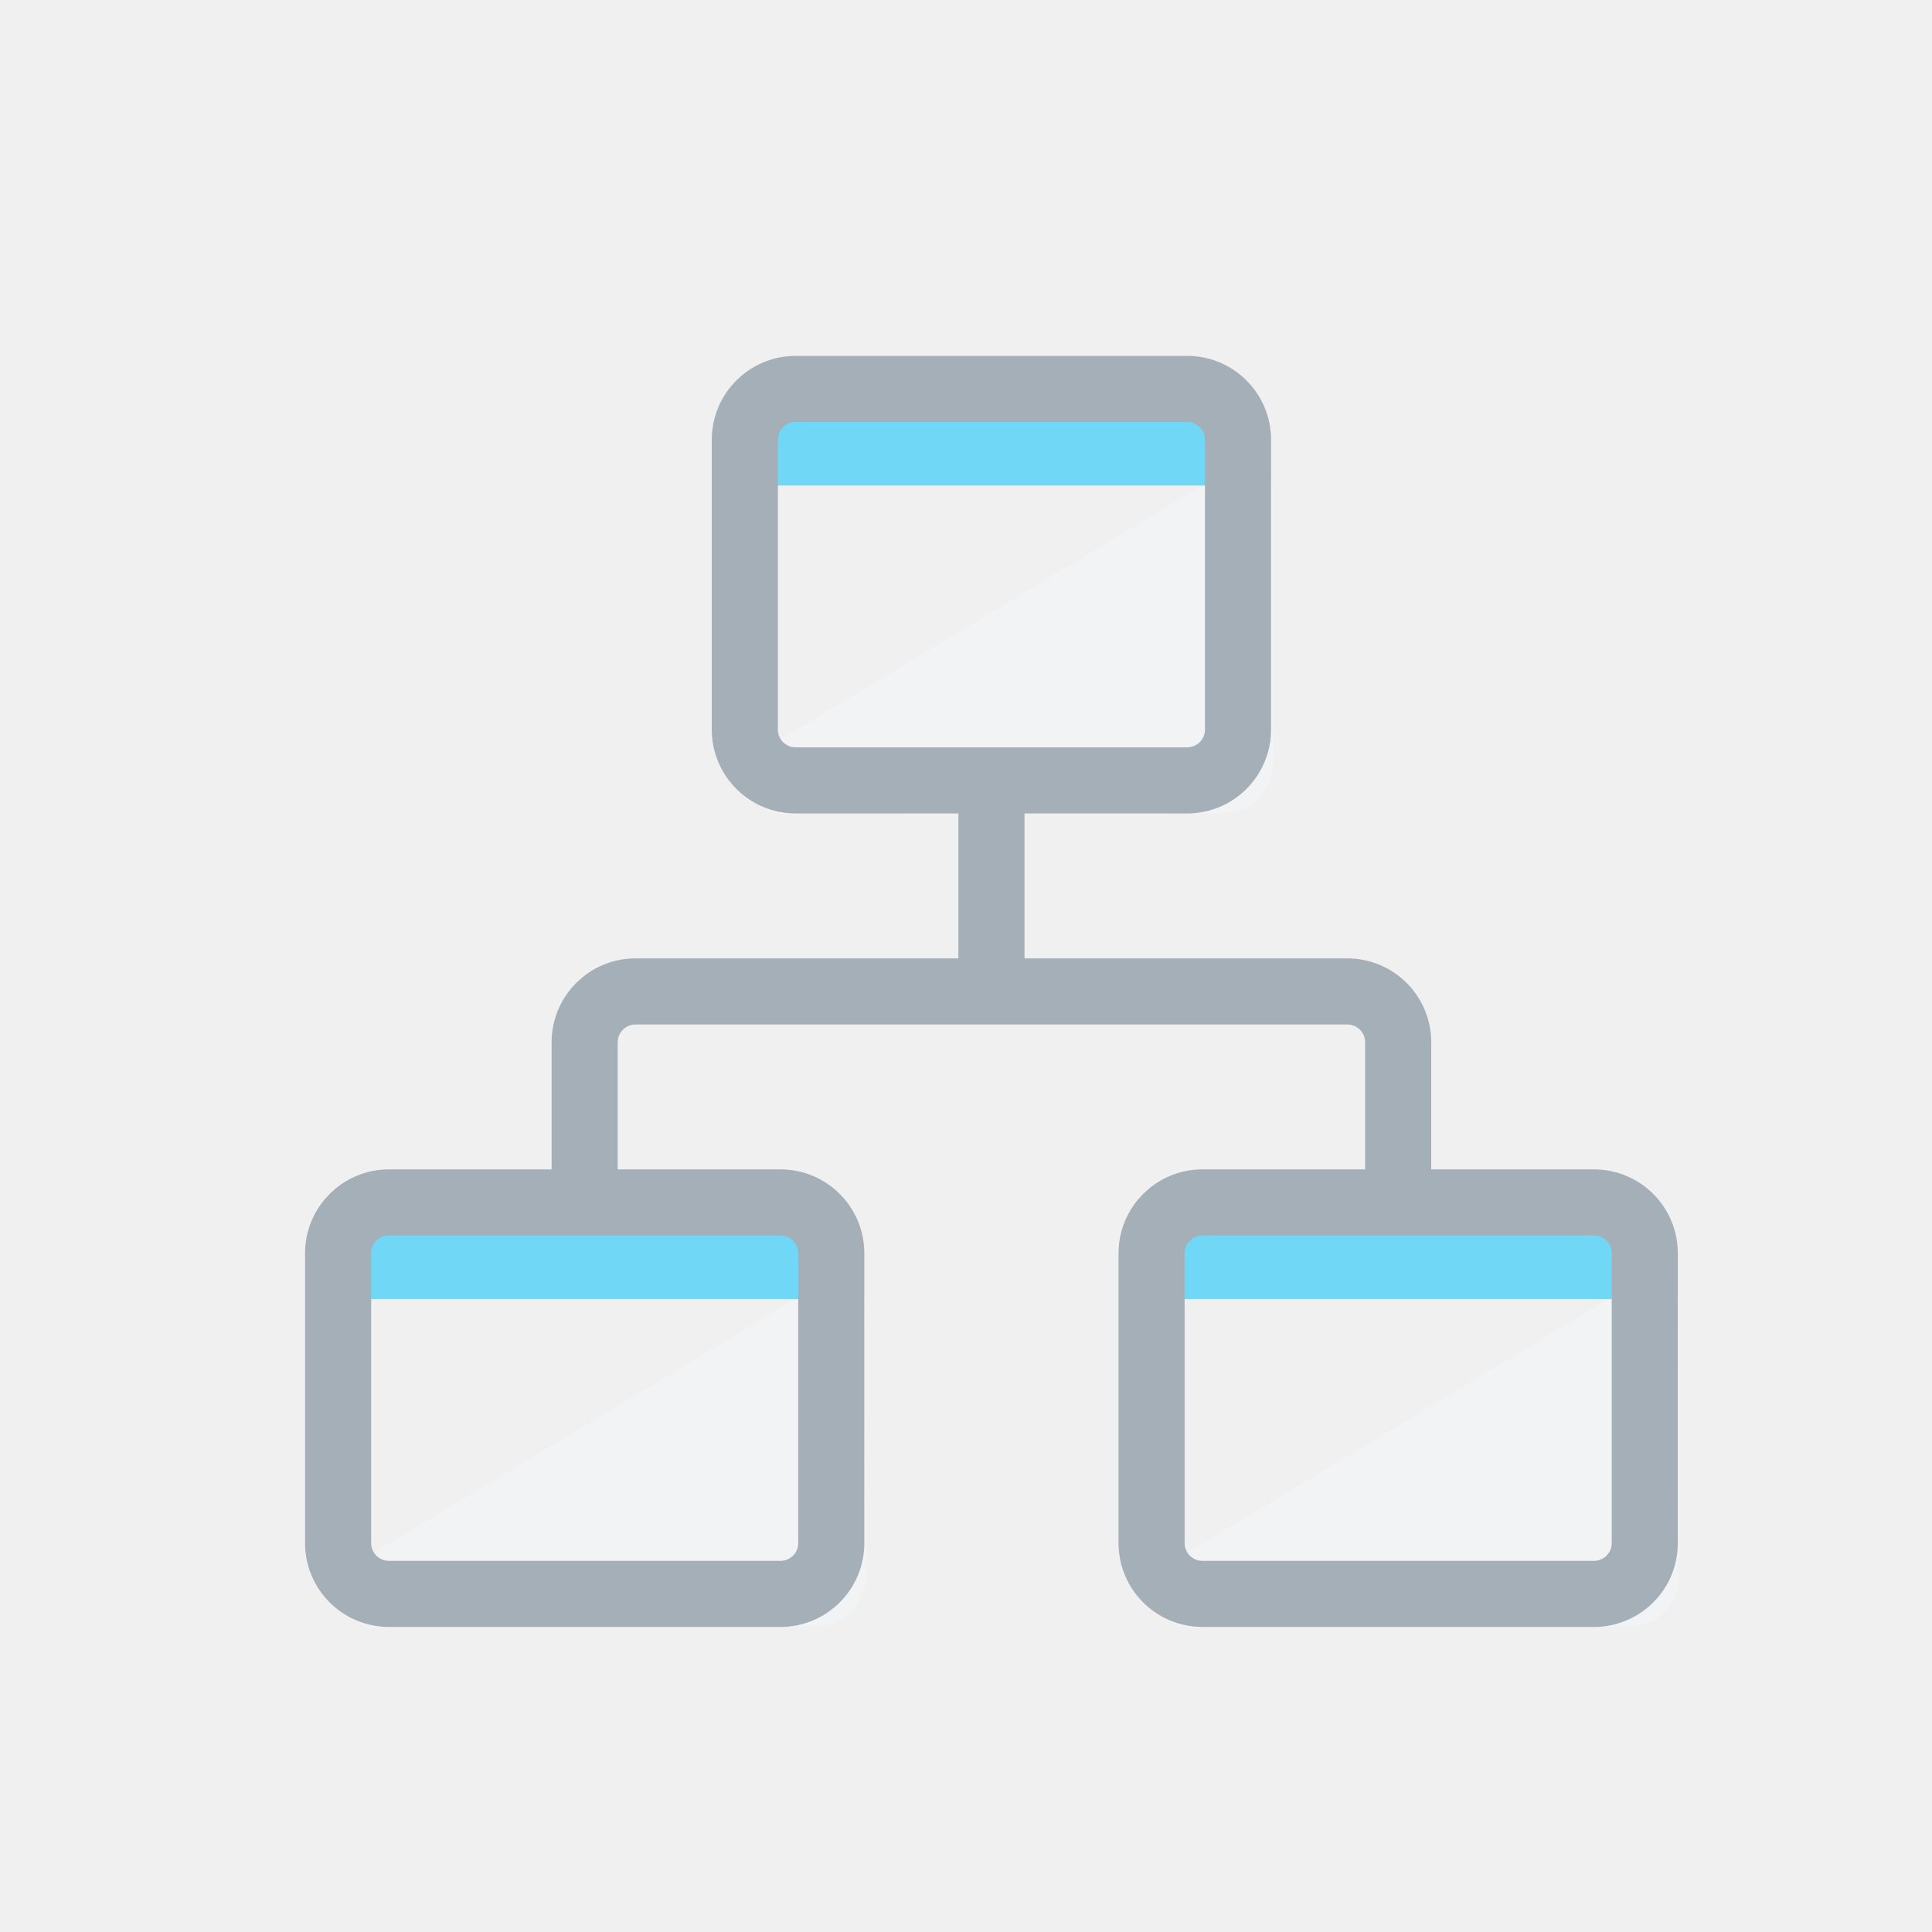
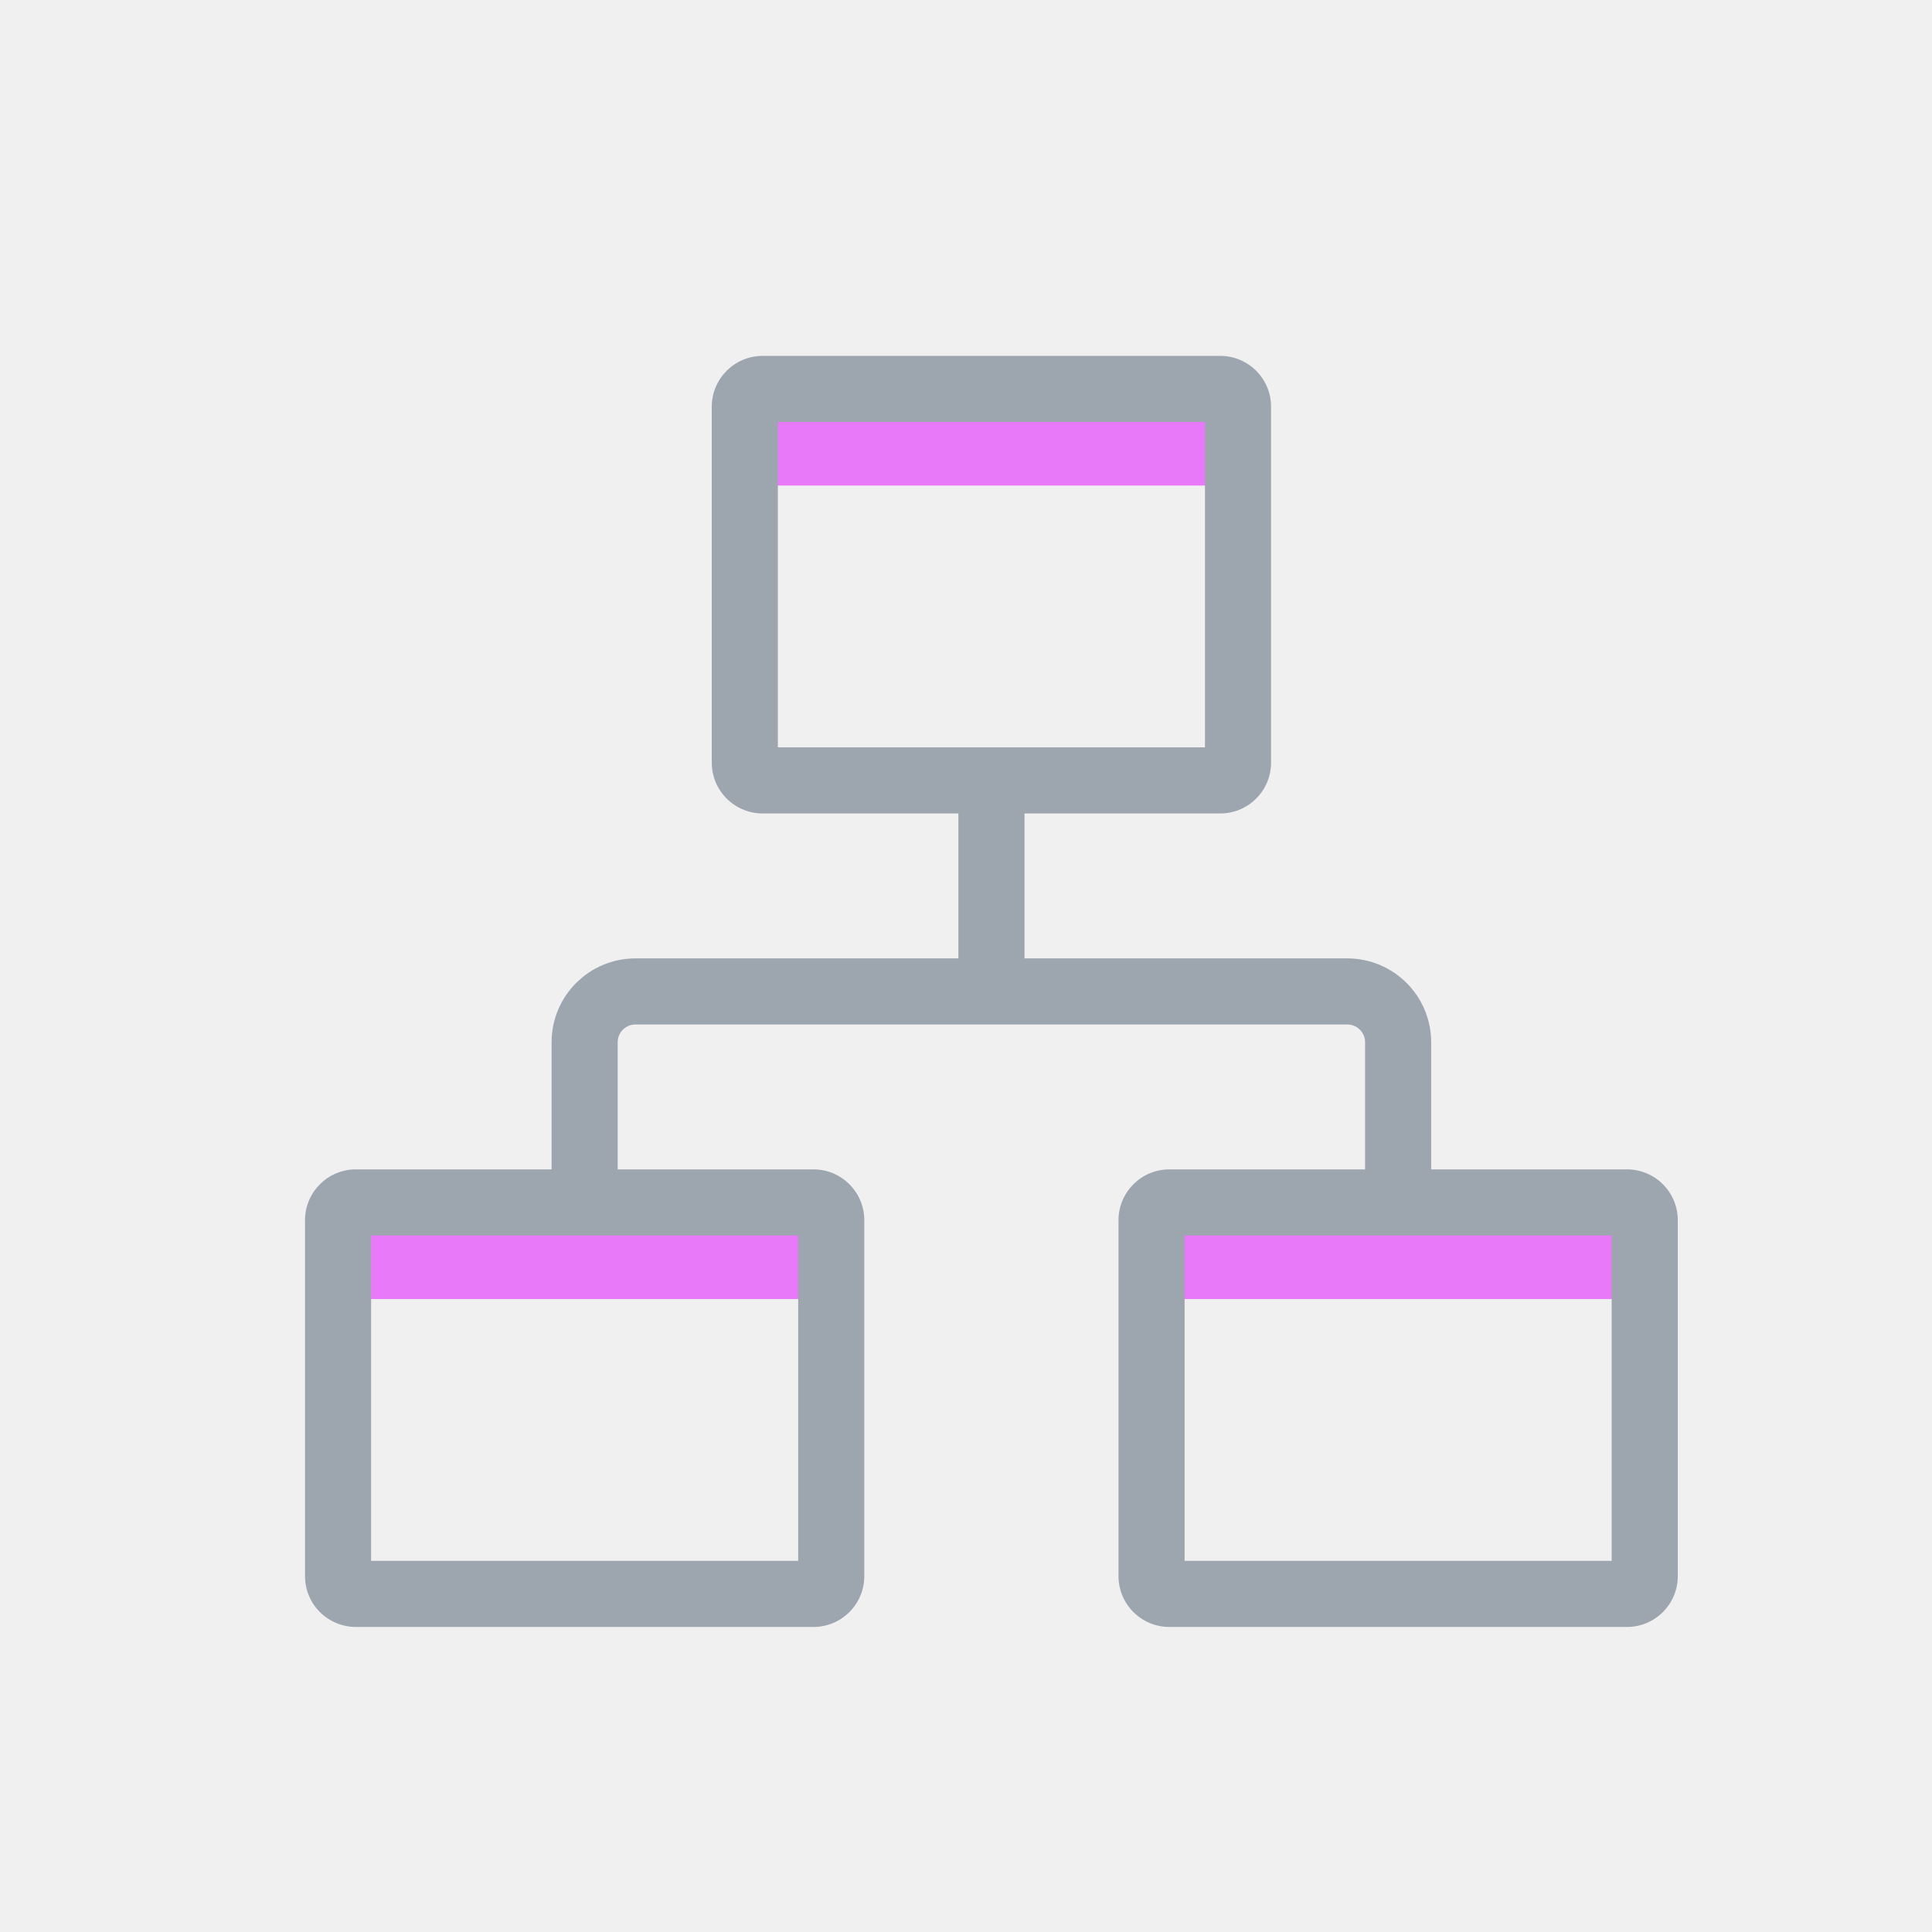
- <svg xmlns="http://www.w3.org/2000/svg" width="48px" height="48px" viewBox="0 0 48 48" version="1.1">
-   <g stroke="none" stroke-width="1" fill="none" fill-rule="evenodd">
-     <path d="M31.626,12.122 L31.634,18.936 C31.635,19.633 31.071,20.199 30.374,20.201 L19.495,20.228 C19.007,20.229 18.61,19.834 18.609,19.346 C18.608,19.035 18.771,18.746 19.037,18.586 L30.668,11.582 C30.967,11.402 31.355,11.498 31.535,11.797 C31.594,11.895 31.625,12.008 31.626,12.122 Z" fill="#F1F3F5" />
-     <path d="M41.719,32.336 L41.728,39.15 C41.729,39.847 41.165,40.413 40.468,40.415 L29.589,40.442 C29.101,40.443 28.704,40.048 28.702,39.56 C28.702,39.249 28.864,38.96 29.131,38.8 L40.762,31.796 C41.061,31.616 41.449,31.712 41.629,32.011 C41.688,32.109 41.719,32.222 41.719,32.336 Z" fill="#F1F3F5" />
-     <path d="M21.509,32.336 L21.517,39.15 C21.518,39.847 20.954,40.413 20.257,40.415 L9.378,40.442 C8.89,40.443 8.493,40.048 8.492,39.56 C8.491,39.249 8.654,38.96 8.92,38.8 L20.551,31.796 C20.85,31.616 21.238,31.712 21.418,32.011 C21.477,32.109 21.509,32.222 21.509,32.336 Z" fill="#F1F3F5" />
-     <path d="M18.947,11.242 L30.316,11.242" stroke="#71D7F7" stroke-width="1.642" />
-     <rect stroke="#A4AFB7" stroke-width="1.642" x="18.505" y="9.663" width="12.253" height="9.726" rx="1.263" />
-     <path d="M8.842,31.453 L20.211,31.453" stroke="#71D7F7" stroke-width="1.642" />
-     <rect stroke="#A4AFB7" stroke-width="1.642" x="8.4" y="29.874" width="12.253" height="9.726" rx="1.263" />
-     <path d="M29.053,31.453 L40.421,31.453" stroke="#71D7F7" stroke-width="1.642" />
-     <rect stroke="#A4AFB7" stroke-width="1.642" x="28.611" y="29.874" width="12.253" height="9.726" rx="1.263" />
-     <path d="M14.526,30.316 L14.526,25.895 C14.526,25.197 15.092,24.632 15.789,24.632 L33.474,24.632 C34.171,24.632 34.737,25.197 34.737,25.895 L34.737,30.316" stroke="#A4AFB7" stroke-width="1.642" />
-     <path d="M24.632,18.947 L24.632,24" stroke="#A4AFB7" stroke-width="1.642" />
-   </g>
+ <svg xmlns="http://www.w3.org/2000/svg" width="48" height="48" viewBox="0 0 48 48" fill="none">
+   <path d="M18.947 11.242H30.316" stroke="#E879F9" stroke-width="1.642" />
+   <mask id="path-2-inside-1_1909_232654" fill="white">
+     <rect x="17.684" y="8.842" width="13.895" height="11.368" rx="1.263" />
+   </mask>
+   <rect x="17.684" y="8.842" width="13.895" height="11.368" rx="1.263" stroke="#9DA5AE" stroke-width="3.284" mask="url(#path-2-inside-1_1909_232654)" />
+   <path d="M8.842 31.453H20.21" stroke="#E879F9" stroke-width="1.642" />
+   <mask id="path-4-inside-2_1909_232654" fill="white">
+     <rect x="7.578" y="29.053" width="13.895" height="11.368" rx="1.263" />
+   </mask>
+   <rect x="7.578" y="29.053" width="13.895" height="11.368" rx="1.263" stroke="#9DA5AE" stroke-width="3.284" mask="url(#path-4-inside-2_1909_232654)" />
+   <path d="M29.053 31.453H40.421" stroke="#E879F9" stroke-width="1.642" />
+   <mask id="path-6-inside-3_1909_232654" fill="white">
+     <rect x="27.789" y="29.053" width="13.895" height="11.368" rx="1.263" />
+   </mask>
+   <rect x="27.789" y="29.053" width="13.895" height="11.368" rx="1.263" stroke="#9DA5AE" stroke-width="3.284" mask="url(#path-6-inside-3_1909_232654)" />
+   <path d="M14.525 30.316V25.895C14.525 25.197 15.091 24.632 15.789 24.632H33.473C34.17 24.632 34.736 25.197 34.736 25.895V30.316" stroke="#9DA5AE" stroke-width="1.642" />
+   <path d="M24.632 18.947V24" stroke="#9DA5AE" stroke-width="1.642" />
</svg>
